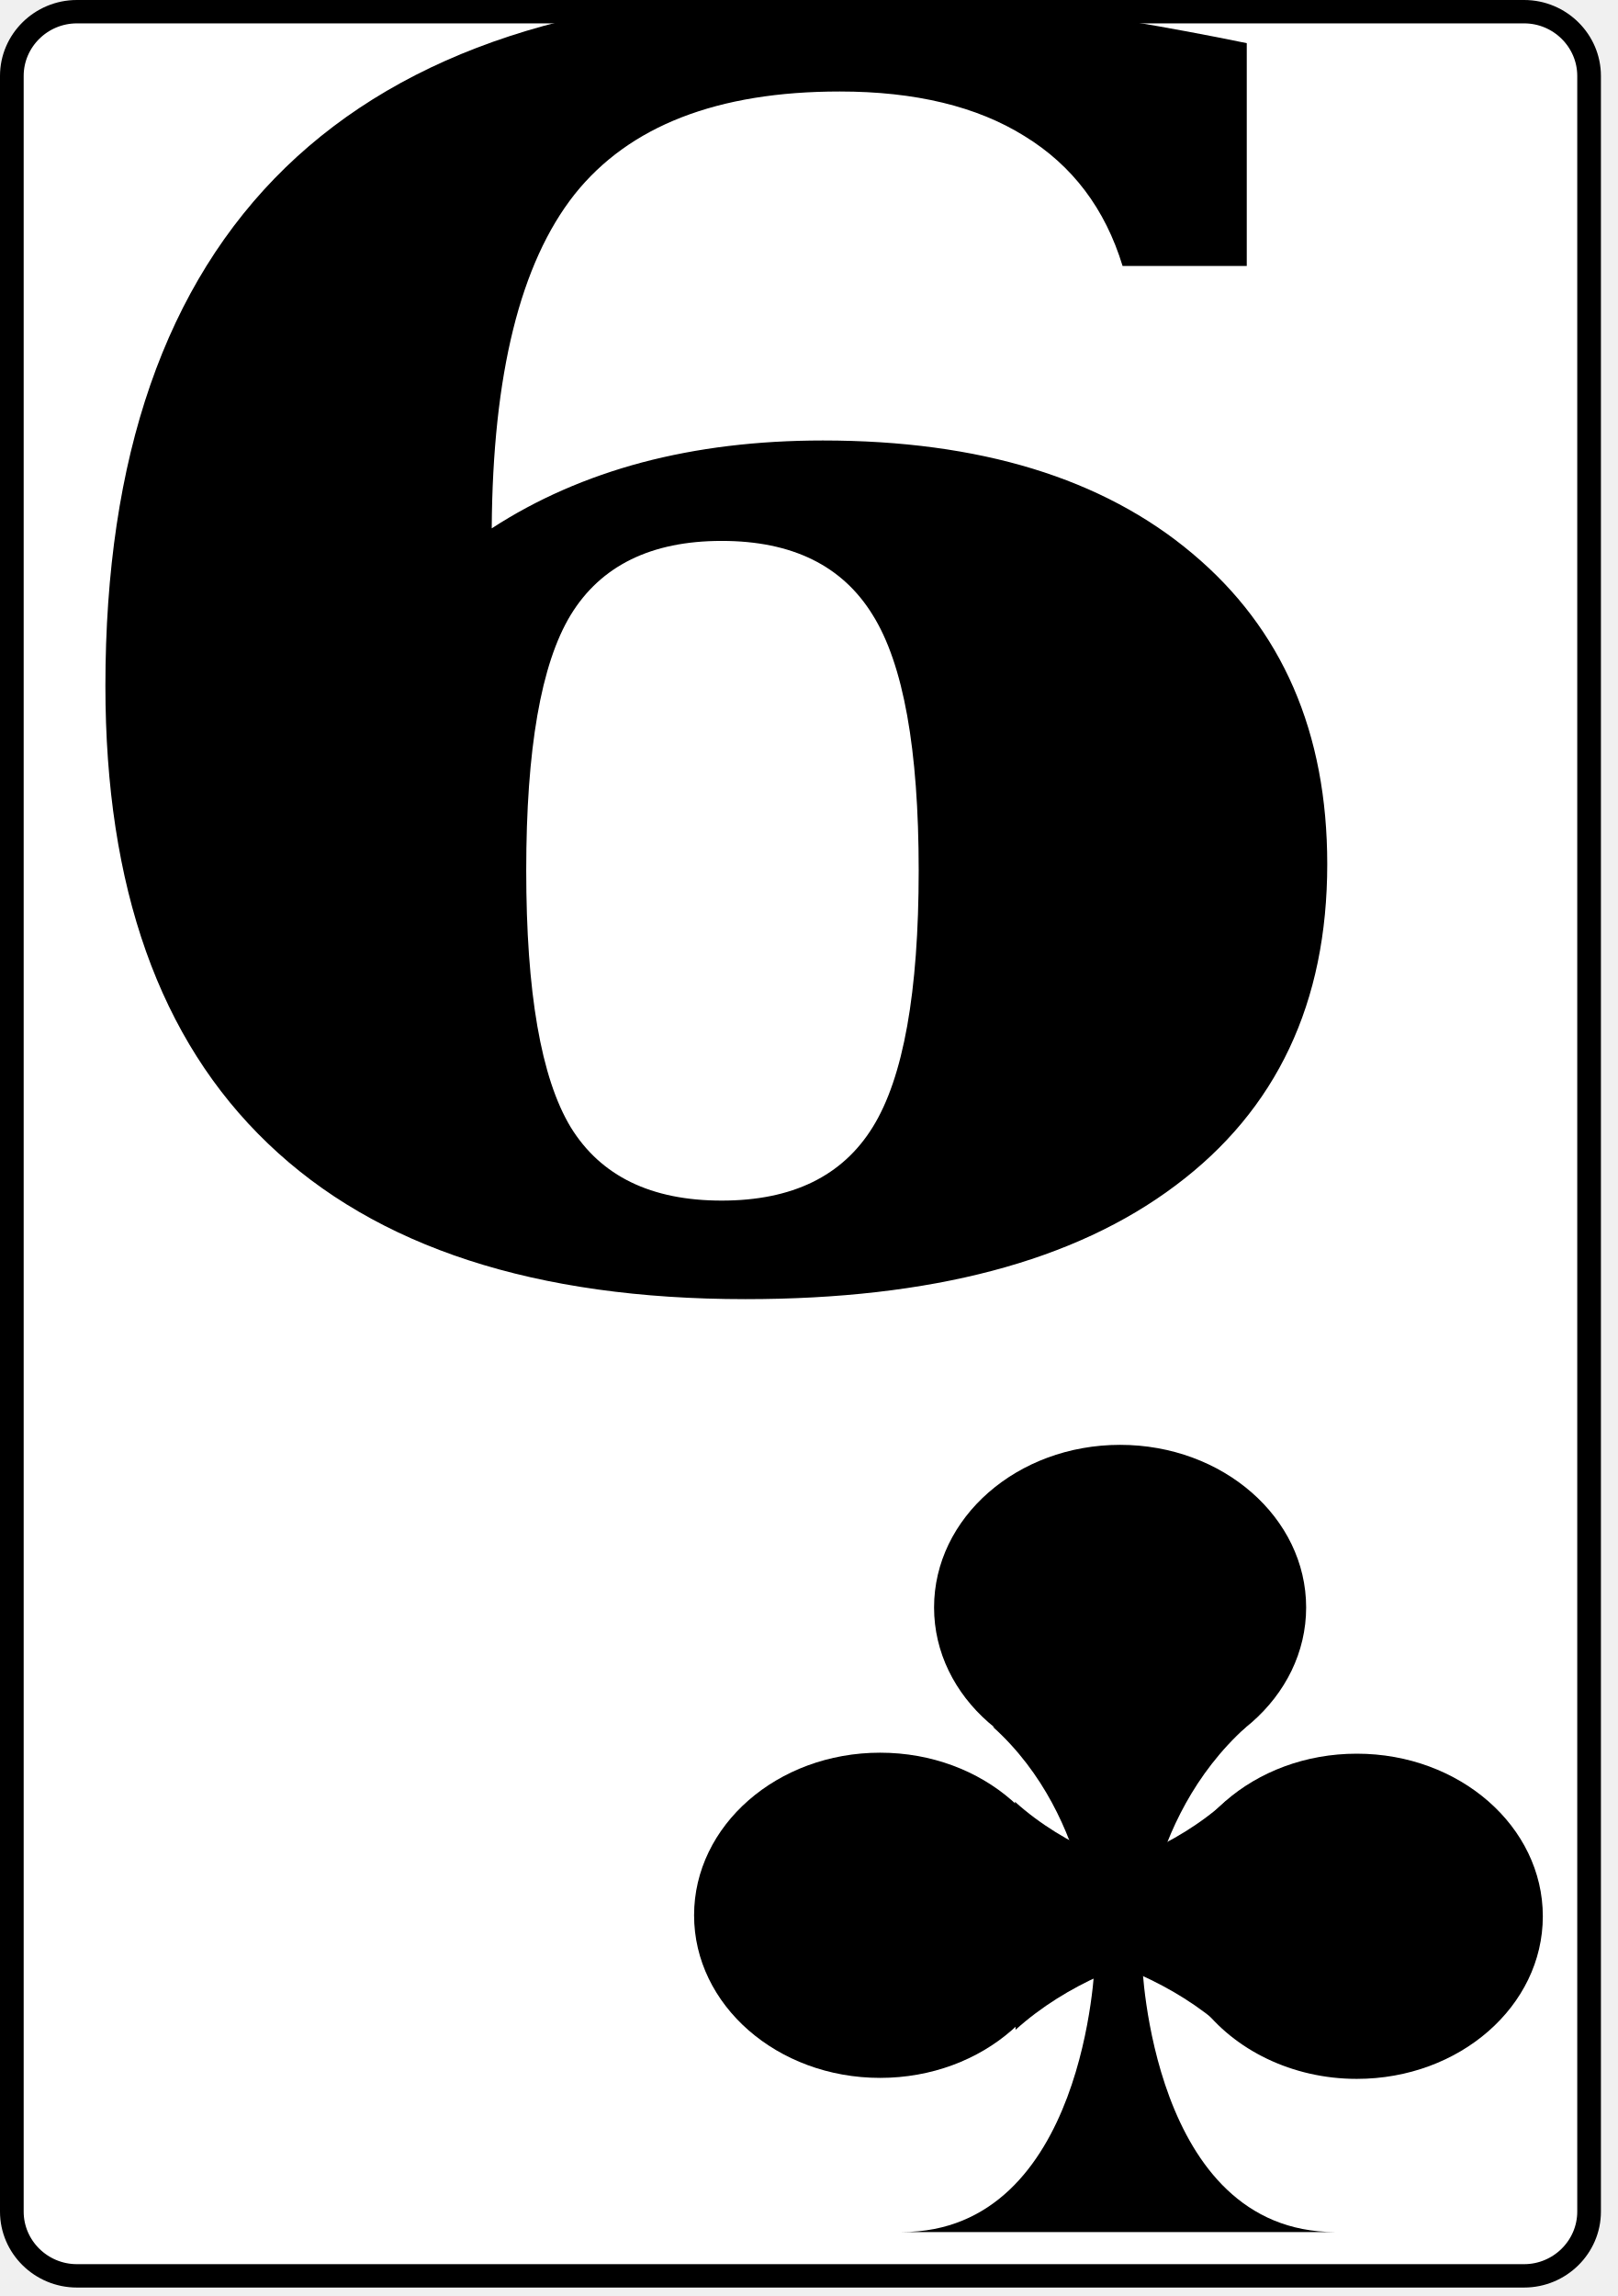
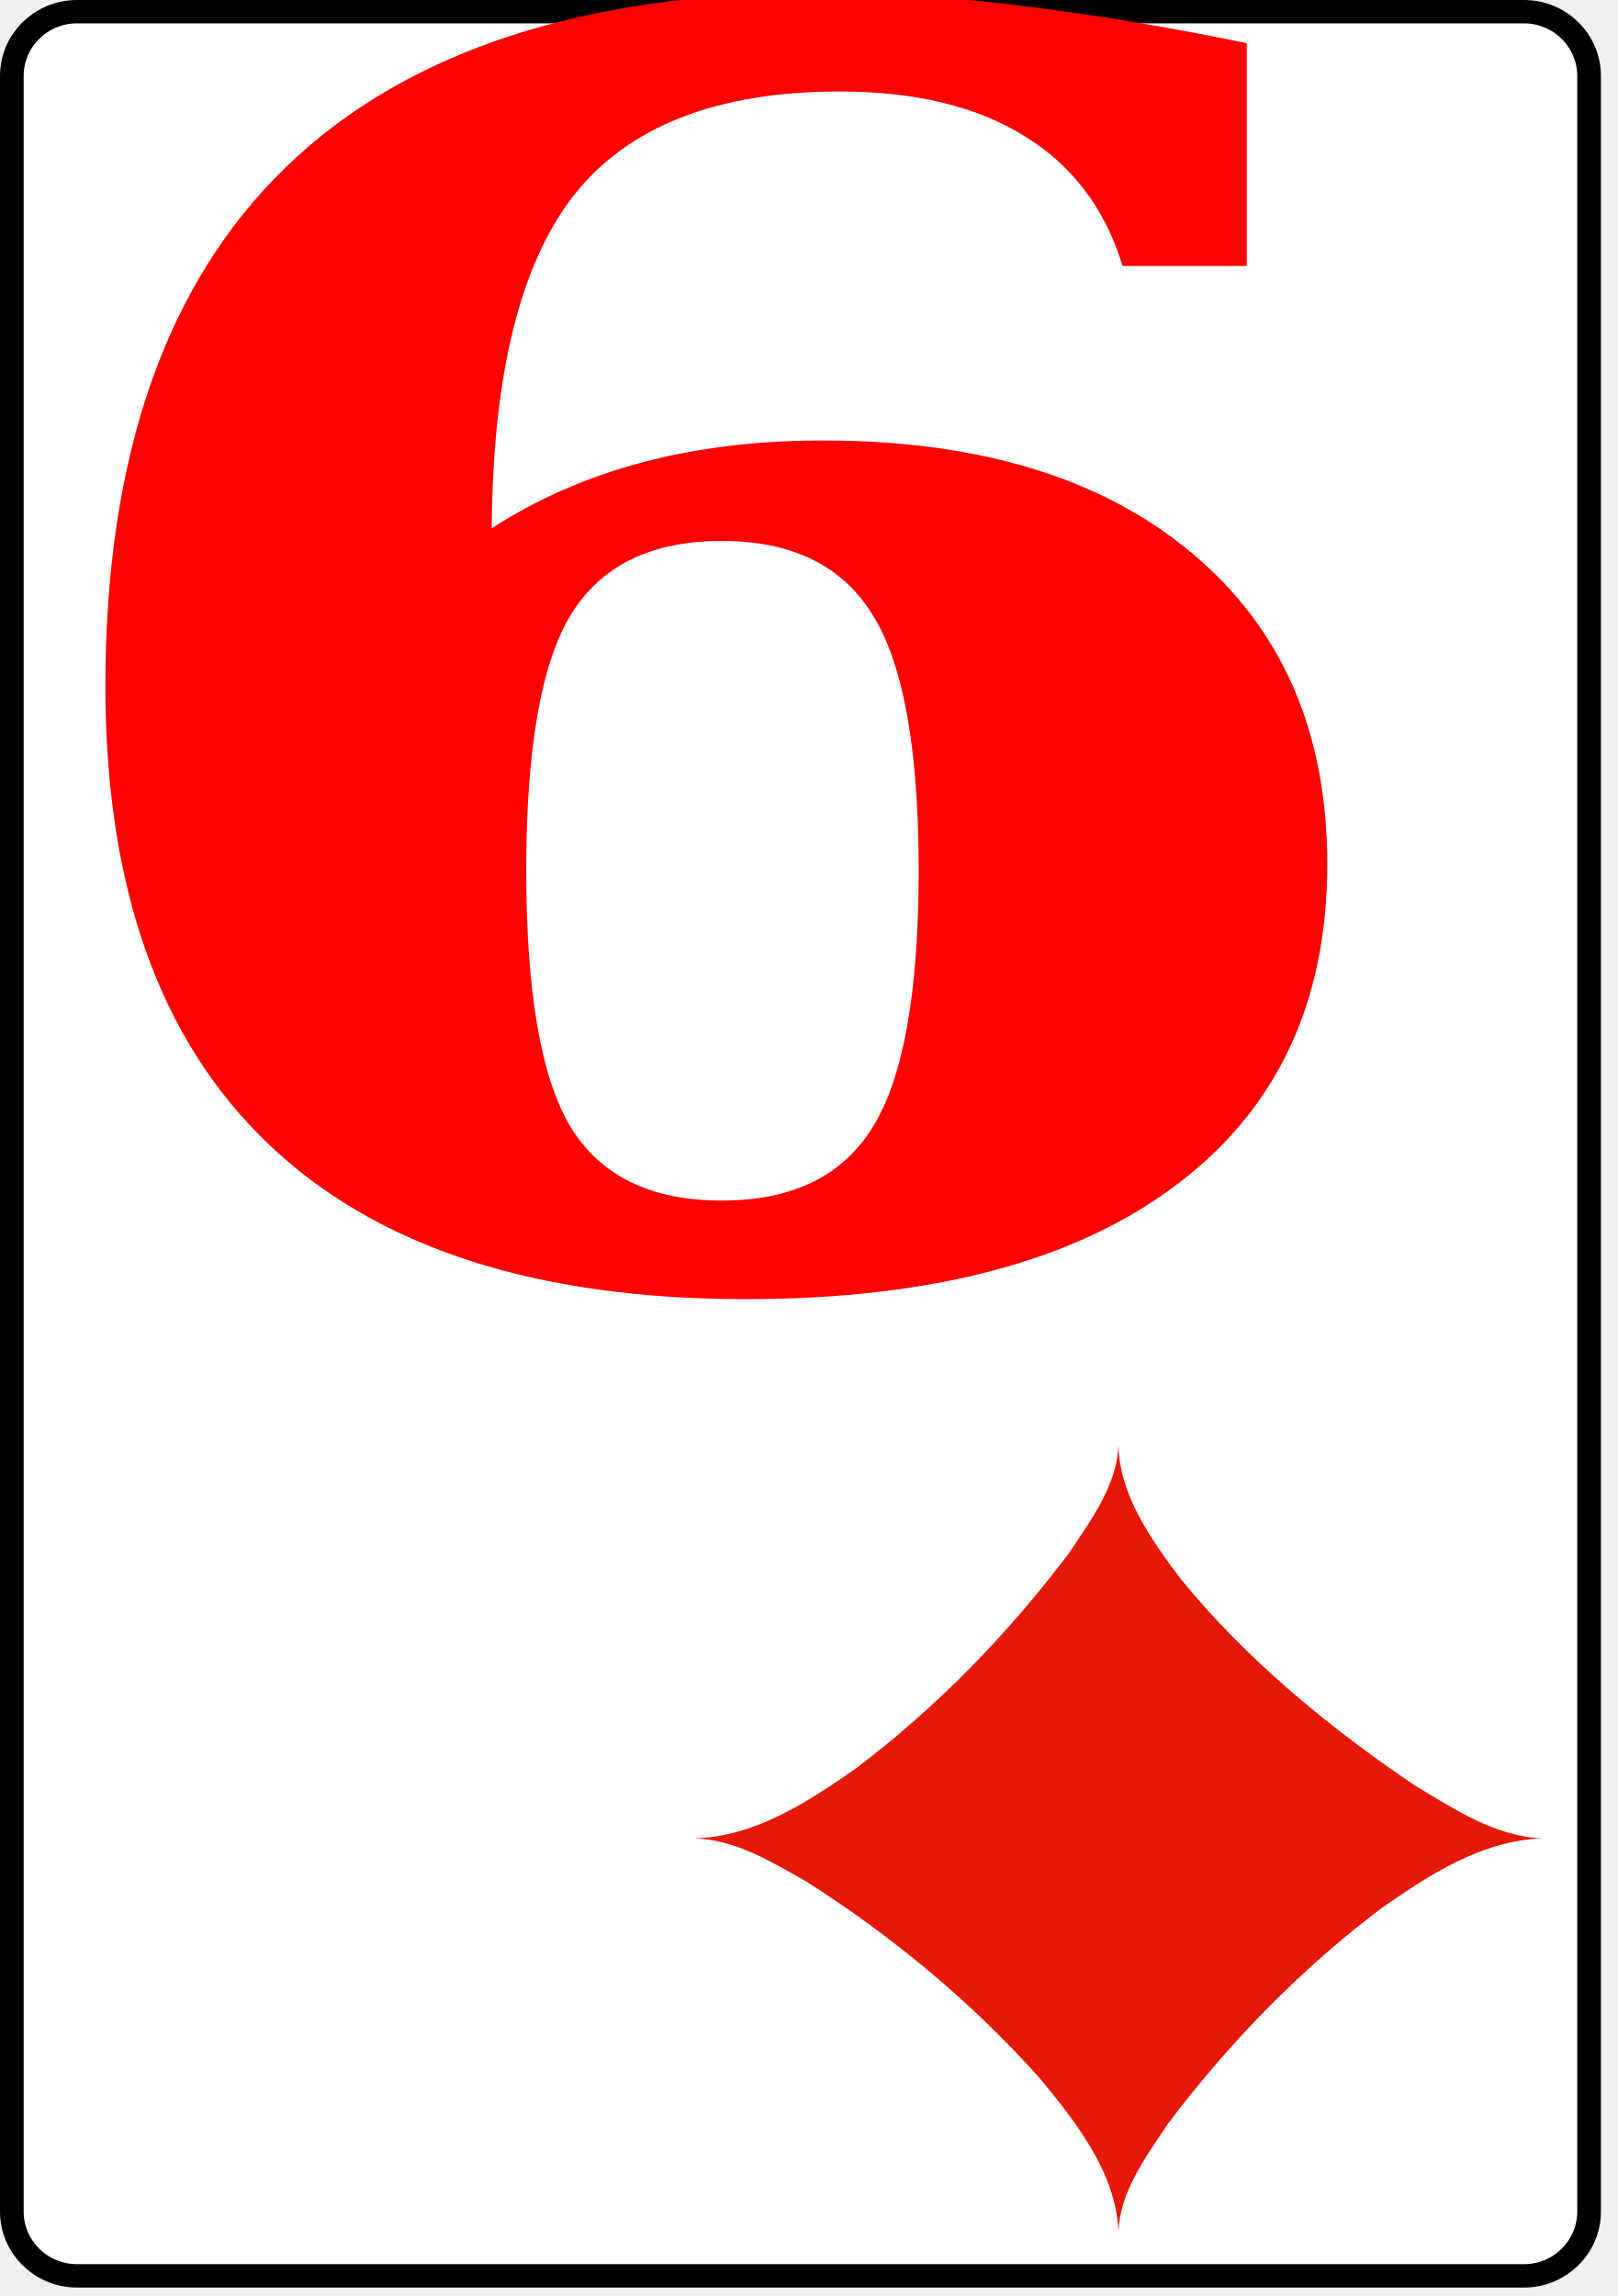
<svg xmlns="http://www.w3.org/2000/svg" width="74" height="105" viewBox="0 0 19.579 27.781" version="1.1" id="svg1">
  <defs id="defs1" />
  <g id="club" transform="translate(-81.85335,-116.0215)">
    <g id="rect" transform="matrix(0.1145846,0,0,0.1131401,81.99658,142.7814)">
      <path style="fill:#ffffff;stroke:#000000;stroke-width:2.5" d="m 0,0 c 0,3.78 3.09,6.87 6.87,6.87 h 152.845 c 3.77,0 6.86,-3.09 6.86,-6.87 v -228.4 c 0,-3.78 -3.09,-6.87 -6.86,-6.87 H 6.87 c -3.78,0 -6.87,3.09 -6.87,6.87 z" id="path1" />
    </g>
-     <g id="graph" transform="matrix(-0.66608,0,0,-0.5998108,95.38818,138.2663)">
-       <path d="m 3.35,4.66 c 0,-1.81 -1.51,-3.28 -3.38,-3.28 -1.87,0 -3.38,1.47 -3.38,3.28 0,1.81 1.51,3.28 3.38,3.28 1.87,0 3.38,-1.47 3.38,-3.28 z" id="path3" />
-       <path d="m 7.71,-1.55 c 0,-1.81 -1.51,-3.28 -3.38,-3.28 -1.87,0 -3.38,1.47 -3.38,3.28 0,1.81 1.51,3.28 3.38,3.28 1.87,0 3.38,-1.47 3.38,-3.28 z" id="path4" />
-       <path d="m -0.95,-1.57 c 0,-0.66 -0.2,-1.28 -0.55,-1.8 -0.6,-0.89 -1.65,-1.48 -2.83,-1.48 -1.87,0 -3.38,1.47 -3.38,3.28 0,1.81 1.51,3.28 3.38,3.28 1.87,0 3.38,-1.47 3.38,-3.28 z" id="path5" />
-       <path d="m 3.94,-7.94 c -1.67,0 -2.55,1.36 -3.01,2.72 -0.46,1.36 -0.5,2.72 -0.5,2.72 h -0.86 c 0,0 -0.16,-5.43 -3.5,-5.44 z" id="path6" />
-       <path d="m -2.32,2.25 c 1.9,-1.9 1.9,-4.75 1.9,-4.75 l 0.85,-0.01 c 0,0 0,2.91 1.85,4.76" id="path7" />
-       <path d="m -1.94,-3.85 c 1.9,1.9 4.75,1.9 4.75,1.9 v 0.85 c 0,0 -2.91,0 -4.76,1.85" id="path8" />
-       <path d="m 1.87,-3.86 c -1.9,1.9 -4.75,1.9 -4.75,1.9 v 0.85 c 0,0 2.91,0 4.76,1.85" id="path9" />
+     <g id="number" transform="matrix(1.051618,0,0,0.4596699,81.52406,131.4446)" style="fill:#ff0000">
+       <text transform="scale(0.56453,1.05741)" font-family="'Bitstream Vera Serif'" font-weight="bold" font-size="43px" id="6" style="fill:#ff0000">6</text>
    </g>
-     <g id="number" transform="matrix(1.051618,0,0,0.4596699,81.52406,131.4446)">
-       <text transform="scale(0.56453,1.05741)" font-family="'Bitstream Vera Serif'" font-weight="bold" font-size="43px" id="6">6</text>
+     <g id="use567" transform="matrix(-0.6686819,0,0,-0.5998108,95.38818,138.2663)">
+       <path style="fill:#e6180a" d="m 0,0 c -2.56,0 -5.12,0 -7.68,0 0.875,0.039 1.619,0.605 2.322,1.073 C -3.779,2.264 -2.3,3.63 -1.132,5.228 -0.587,6.032 -0.014,6.936 0,7.94 M -7.68,0 c 1.11,-0.035 2.058,-0.741 2.904,-1.393 1.495,-1.255 2.789,-2.748 3.881,-4.364 C -0.494,-6.426 -0.022,-7.135 0,-7.94 0,-5.293 0,-2.647 0,0 m 0,-7.94 c 0.038,1.182 0.758,2.206 1.438,3.12 1.212,1.51 2.648,2.846 4.228,3.963 C 6.28,-0.474 6.932,-0.018 7.68,0 5.12,0 2.56,0 0,0 M 7.68,0 C 6.57,0.035 5.622,0.741 4.776,1.392 3.281,2.648 1.987,4.141 0.895,5.757 0.494,6.426 0.022,7.135 0,7.94 0,5.293 0,2.647 0,0" id="path2" />
    </g>
  </g>
</svg>
